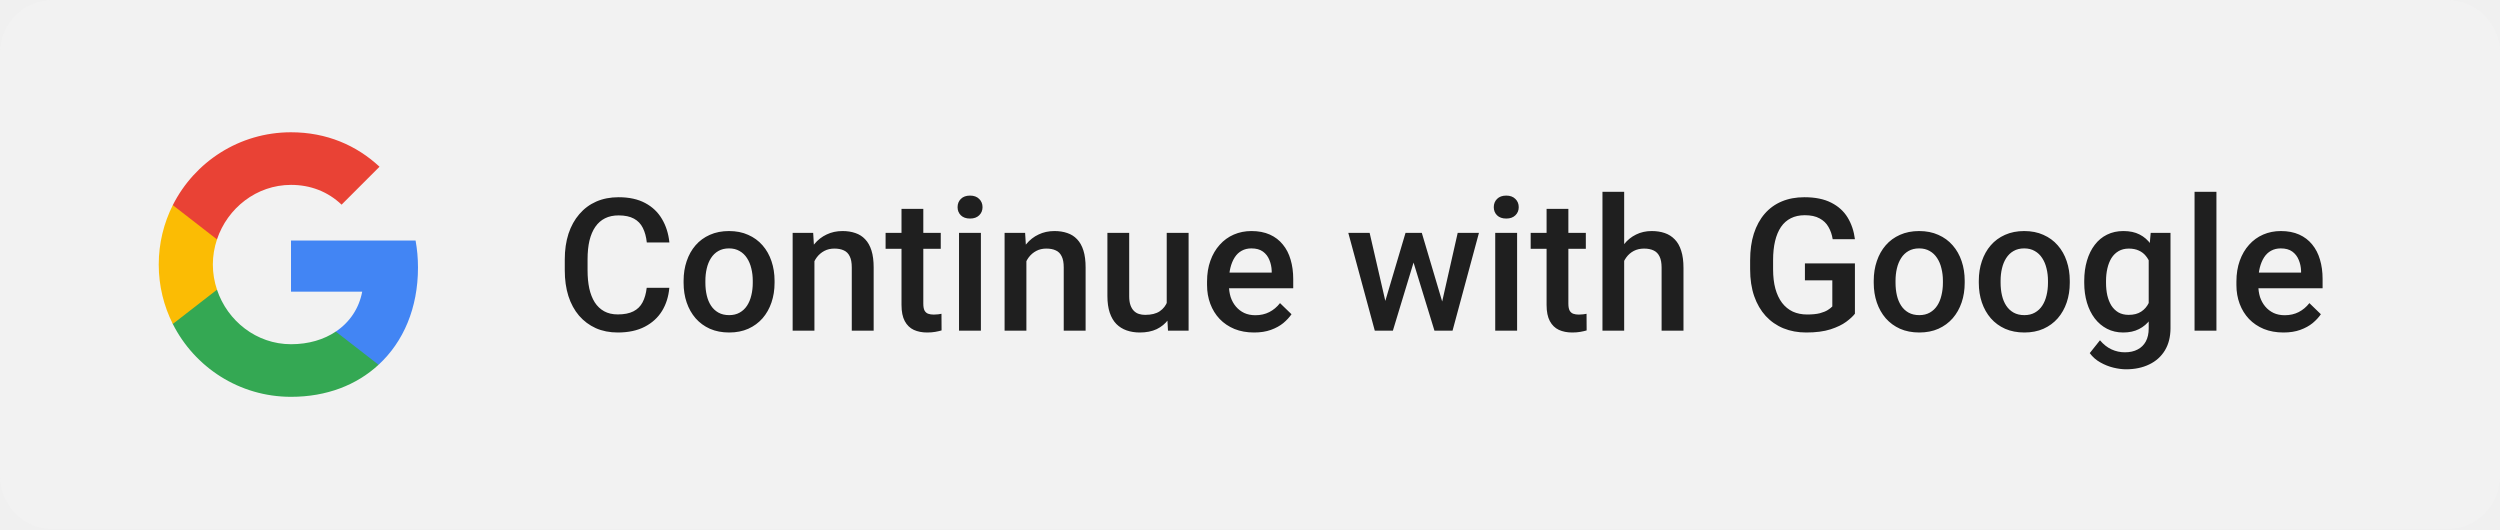
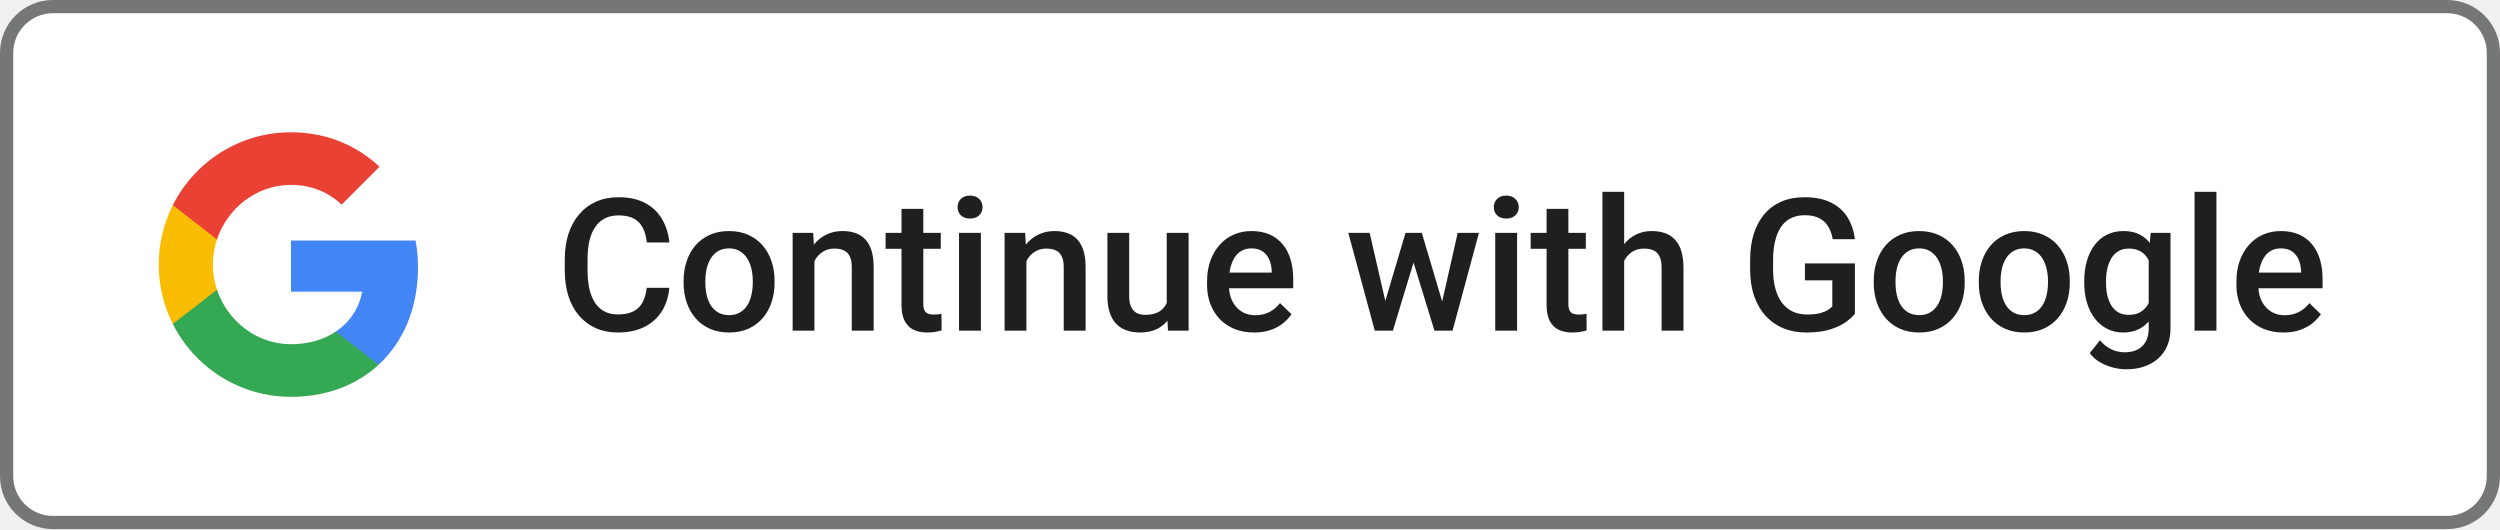
<svg xmlns="http://www.w3.org/2000/svg" width="189" height="40" viewBox="0 0 189 40" fill="none">
-   <rect width="189" height="40" rx="4" fill="#F2F2F2" />
-   <g clip-path="url(#clip0_760_7199)">
+   <rect x="0.5" y="0.5" width="188" height="39" rx="3.5" fill="white" />
+   <g clip-path="url(#clip0_760_7197)">
    <path d="M31.6 20.227C31.6 19.518 31.536 18.836 31.418 18.182H22V22.05H27.382C27.15 23.3 26.445 24.359 25.386 25.068V27.577H28.618C30.509 25.836 31.6 23.273 31.6 20.227V20.227Z" fill="#4285F4" />
    <path d="M22 30C24.7 30 26.964 29.105 28.618 27.577L25.386 25.068C24.491 25.668 23.345 26.023 22 26.023C19.395 26.023 17.191 24.264 16.404 21.9H13.064V24.491C14.709 27.759 18.091 30 22 30Z" fill="#34A853" />
    <path d="M16.404 21.9C16.204 21.3 16.091 20.659 16.091 20C16.091 19.341 16.204 18.7 16.404 18.1V15.509H13.064C12.386 16.859 12 18.386 12 20C12 21.614 12.386 23.141 13.064 24.491L16.404 21.9V21.9Z" fill="#FBBC04" />
    <path d="M22 13.977C23.468 13.977 24.786 14.482 25.823 15.473L28.691 12.604C26.959 10.991 24.695 10 22 10C18.091 10 14.709 12.241 13.064 15.509L16.404 18.1C17.191 15.736 19.395 13.977 22 13.977Z" fill="#E94235" />
  </g>
  <path d="M48.891 21.76H50.6C50.545 22.412 50.363 22.992 50.053 23.503C49.743 24.009 49.308 24.408 48.747 24.699C48.187 24.991 47.505 25.137 46.703 25.137C46.088 25.137 45.534 25.027 45.042 24.809C44.55 24.585 44.128 24.271 43.777 23.865C43.426 23.455 43.158 22.961 42.971 22.382C42.788 21.803 42.697 21.156 42.697 20.44V19.613C42.697 18.898 42.791 18.251 42.977 17.672C43.169 17.093 43.442 16.599 43.798 16.189C44.153 15.774 44.579 15.457 45.076 15.238C45.578 15.02 46.14 14.91 46.765 14.91C47.558 14.91 48.227 15.056 48.774 15.348C49.321 15.639 49.745 16.043 50.046 16.558C50.351 17.073 50.538 17.663 50.606 18.328H48.898C48.852 17.9 48.752 17.533 48.597 17.227C48.446 16.922 48.223 16.69 47.927 16.53C47.63 16.366 47.243 16.284 46.765 16.284C46.373 16.284 46.031 16.357 45.739 16.503C45.448 16.649 45.204 16.863 45.008 17.145C44.812 17.428 44.664 17.777 44.563 18.191C44.468 18.602 44.42 19.071 44.42 19.6V20.44C44.42 20.942 44.463 21.398 44.55 21.808C44.641 22.213 44.778 22.562 44.96 22.854C45.147 23.145 45.384 23.371 45.671 23.53C45.958 23.69 46.302 23.77 46.703 23.77C47.191 23.77 47.585 23.692 47.886 23.537C48.191 23.382 48.421 23.157 48.576 22.86C48.736 22.56 48.84 22.193 48.891 21.76ZM51.68 21.384V21.227C51.68 20.693 51.757 20.199 51.912 19.743C52.067 19.283 52.29 18.884 52.582 18.547C52.878 18.205 53.238 17.941 53.662 17.754C54.09 17.562 54.574 17.467 55.111 17.467C55.654 17.467 56.137 17.562 56.56 17.754C56.989 17.941 57.351 18.205 57.648 18.547C57.944 18.884 58.169 19.283 58.324 19.743C58.479 20.199 58.557 20.693 58.557 21.227V21.384C58.557 21.917 58.479 22.412 58.324 22.867C58.169 23.323 57.944 23.722 57.648 24.064C57.351 24.401 56.991 24.665 56.567 24.856C56.144 25.043 55.663 25.137 55.125 25.137C54.583 25.137 54.097 25.043 53.669 24.856C53.245 24.665 52.885 24.401 52.589 24.064C52.293 23.722 52.067 23.323 51.912 22.867C51.757 22.412 51.68 21.917 51.68 21.384ZM53.327 21.227V21.384C53.327 21.716 53.361 22.031 53.43 22.327C53.498 22.623 53.605 22.883 53.751 23.106C53.897 23.33 54.084 23.505 54.312 23.633C54.539 23.76 54.81 23.824 55.125 23.824C55.43 23.824 55.695 23.76 55.918 23.633C56.146 23.505 56.333 23.33 56.478 23.106C56.624 22.883 56.731 22.623 56.8 22.327C56.873 22.031 56.909 21.716 56.909 21.384V21.227C56.909 20.898 56.873 20.588 56.8 20.297C56.731 20.001 56.622 19.739 56.472 19.511C56.326 19.283 56.139 19.105 55.911 18.977C55.688 18.845 55.421 18.779 55.111 18.779C54.801 18.779 54.533 18.845 54.305 18.977C54.081 19.105 53.897 19.283 53.751 19.511C53.605 19.739 53.498 20.001 53.43 20.297C53.361 20.588 53.327 20.898 53.327 21.227ZM61.571 19.183V25H59.924V17.604H61.476L61.571 19.183ZM61.277 21.028L60.744 21.021C60.749 20.497 60.822 20.017 60.963 19.579C61.109 19.142 61.309 18.766 61.565 18.451C61.824 18.137 62.134 17.895 62.494 17.727C62.854 17.553 63.255 17.467 63.697 17.467C64.053 17.467 64.374 17.517 64.661 17.617C64.953 17.713 65.201 17.87 65.406 18.089C65.616 18.308 65.775 18.592 65.885 18.943C65.994 19.29 66.049 19.716 66.049 20.222V25H64.394V20.215C64.394 19.859 64.342 19.579 64.237 19.374C64.137 19.164 63.989 19.016 63.793 18.93C63.602 18.838 63.362 18.793 63.075 18.793C62.793 18.793 62.54 18.852 62.316 18.971C62.093 19.089 61.904 19.251 61.749 19.456C61.599 19.661 61.482 19.898 61.4 20.167C61.318 20.436 61.277 20.723 61.277 21.028ZM71.121 17.604V18.807H66.951V17.604H71.121ZM68.154 15.792H69.802V22.956C69.802 23.184 69.834 23.359 69.897 23.482C69.966 23.601 70.059 23.681 70.178 23.722C70.296 23.763 70.435 23.783 70.595 23.783C70.709 23.783 70.818 23.776 70.923 23.763C71.028 23.749 71.112 23.735 71.176 23.722L71.183 24.98C71.046 25.02 70.886 25.057 70.704 25.089C70.526 25.121 70.321 25.137 70.089 25.137C69.711 25.137 69.376 25.071 69.084 24.939C68.792 24.802 68.564 24.581 68.4 24.275C68.236 23.97 68.154 23.564 68.154 23.059V15.792ZM74.156 17.604V25H72.502V17.604H74.156ZM72.393 15.662C72.393 15.412 72.475 15.204 72.639 15.04C72.807 14.871 73.04 14.787 73.336 14.787C73.628 14.787 73.858 14.871 74.026 15.04C74.195 15.204 74.279 15.412 74.279 15.662C74.279 15.908 74.195 16.113 74.026 16.277C73.858 16.441 73.628 16.523 73.336 16.523C73.04 16.523 72.807 16.441 72.639 16.277C72.475 16.113 72.393 15.908 72.393 15.662ZM77.595 19.183V25H75.947V17.604H77.499L77.595 19.183ZM77.301 21.028L76.768 21.021C76.772 20.497 76.845 20.017 76.986 19.579C77.132 19.142 77.333 18.766 77.588 18.451C77.848 18.137 78.158 17.895 78.518 17.727C78.878 17.553 79.279 17.467 79.721 17.467C80.076 17.467 80.397 17.517 80.685 17.617C80.976 17.713 81.225 17.87 81.43 18.089C81.639 18.308 81.799 18.592 81.908 18.943C82.018 19.29 82.072 19.716 82.072 20.222V25H80.418V20.215C80.418 19.859 80.366 19.579 80.261 19.374C80.16 19.164 80.012 19.016 79.816 18.93C79.625 18.838 79.386 18.793 79.099 18.793C78.816 18.793 78.563 18.852 78.34 18.971C78.117 19.089 77.927 19.251 77.772 19.456C77.622 19.661 77.506 19.898 77.424 20.167C77.342 20.436 77.301 20.723 77.301 21.028ZM88.204 23.257V17.604H89.858V25H88.3L88.204 23.257ZM88.436 21.719L88.99 21.705C88.99 22.202 88.936 22.66 88.826 23.079C88.717 23.494 88.548 23.856 88.32 24.166C88.092 24.471 87.801 24.711 87.445 24.884C87.09 25.052 86.664 25.137 86.167 25.137C85.807 25.137 85.477 25.084 85.176 24.98C84.875 24.875 84.615 24.713 84.397 24.494C84.182 24.275 84.016 23.991 83.897 23.64C83.779 23.289 83.72 22.869 83.72 22.382V17.604H85.367V22.395C85.367 22.664 85.399 22.89 85.463 23.072C85.527 23.25 85.613 23.394 85.723 23.503C85.832 23.612 85.96 23.69 86.106 23.735C86.251 23.781 86.406 23.804 86.57 23.804C87.04 23.804 87.409 23.713 87.678 23.53C87.951 23.343 88.145 23.093 88.259 22.778C88.377 22.464 88.436 22.111 88.436 21.719ZM94.808 25.137C94.261 25.137 93.766 25.048 93.324 24.87C92.887 24.688 92.513 24.435 92.203 24.111C91.898 23.788 91.663 23.407 91.499 22.97C91.335 22.532 91.253 22.061 91.253 21.555V21.281C91.253 20.703 91.337 20.178 91.506 19.709C91.674 19.24 91.909 18.838 92.21 18.506C92.511 18.169 92.866 17.911 93.276 17.733C93.686 17.556 94.131 17.467 94.609 17.467C95.138 17.467 95.601 17.556 95.997 17.733C96.394 17.911 96.722 18.162 96.981 18.485C97.246 18.804 97.442 19.185 97.569 19.627C97.701 20.069 97.768 20.557 97.768 21.09V21.794H92.053V20.611H96.141V20.481C96.132 20.185 96.072 19.907 95.963 19.648C95.858 19.388 95.696 19.178 95.478 19.019C95.259 18.859 94.967 18.779 94.603 18.779C94.329 18.779 94.085 18.838 93.871 18.957C93.662 19.071 93.486 19.237 93.345 19.456C93.204 19.675 93.094 19.939 93.017 20.249C92.944 20.554 92.907 20.898 92.907 21.281V21.555C92.907 21.878 92.951 22.179 93.037 22.457C93.128 22.73 93.26 22.97 93.434 23.175C93.607 23.38 93.816 23.542 94.062 23.66C94.309 23.774 94.589 23.831 94.903 23.831C95.3 23.831 95.653 23.751 95.963 23.592C96.273 23.432 96.542 23.207 96.769 22.915L97.638 23.756C97.478 23.988 97.271 24.212 97.016 24.426C96.76 24.635 96.448 24.806 96.079 24.939C95.715 25.071 95.291 25.137 94.808 25.137ZM104.549 23.359L106.258 17.604H107.311L107.023 19.326L105.301 25H104.357L104.549 23.359ZM103.544 17.604L104.877 23.387L104.986 25H103.934L101.931 17.604H103.544ZM108.91 23.318L110.202 17.604H111.809L109.812 25H108.76L108.91 23.318ZM107.488 17.604L109.177 23.291L109.389 25H108.445L106.702 19.319L106.415 17.604H107.488ZM114.693 17.604V25H113.039V17.604H114.693ZM112.93 15.662C112.93 15.412 113.012 15.204 113.176 15.04C113.344 14.871 113.577 14.787 113.873 14.787C114.165 14.787 114.395 14.871 114.563 15.04C114.732 15.204 114.816 15.412 114.816 15.662C114.816 15.908 114.732 16.113 114.563 16.277C114.395 16.441 114.165 16.523 113.873 16.523C113.577 16.523 113.344 16.441 113.176 16.277C113.012 16.113 112.93 15.908 112.93 15.662ZM119.889 17.604V18.807H115.719V17.604H119.889ZM116.922 15.792H118.569V22.956C118.569 23.184 118.601 23.359 118.665 23.482C118.733 23.601 118.827 23.681 118.945 23.722C119.064 23.763 119.203 23.783 119.362 23.783C119.476 23.783 119.586 23.776 119.69 23.763C119.795 23.749 119.88 23.735 119.943 23.722L119.95 24.98C119.813 25.02 119.654 25.057 119.472 25.089C119.294 25.121 119.089 25.137 118.856 25.137C118.478 25.137 118.143 25.071 117.852 24.939C117.56 24.802 117.332 24.581 117.168 24.275C117.004 23.97 116.922 23.564 116.922 23.059V15.792ZM122.787 14.5V25H121.146V14.5H122.787ZM122.5 21.028L121.967 21.021C121.971 20.511 122.042 20.039 122.179 19.606C122.32 19.174 122.516 18.797 122.767 18.479C123.022 18.155 123.327 17.907 123.683 17.733C124.038 17.556 124.432 17.467 124.865 17.467C125.23 17.467 125.558 17.517 125.85 17.617C126.146 17.717 126.401 17.879 126.615 18.102C126.829 18.321 126.991 18.608 127.101 18.964C127.215 19.315 127.271 19.743 127.271 20.249V25H125.617V20.235C125.617 19.88 125.565 19.597 125.46 19.388C125.36 19.178 125.212 19.028 125.016 18.936C124.82 18.841 124.58 18.793 124.298 18.793C124.002 18.793 123.74 18.852 123.512 18.971C123.288 19.089 123.102 19.251 122.951 19.456C122.801 19.661 122.687 19.898 122.609 20.167C122.536 20.436 122.5 20.723 122.5 21.028ZM140.232 19.914V23.715C140.091 23.902 139.87 24.107 139.569 24.33C139.273 24.549 138.879 24.738 138.387 24.898C137.895 25.057 137.282 25.137 136.548 25.137C135.924 25.137 135.352 25.032 134.832 24.822C134.312 24.608 133.864 24.296 133.485 23.886C133.112 23.476 132.822 22.977 132.617 22.389C132.412 21.796 132.31 21.122 132.31 20.365V19.675C132.31 18.923 132.403 18.253 132.59 17.665C132.781 17.073 133.055 16.571 133.41 16.161C133.766 15.751 134.194 15.441 134.695 15.231C135.201 15.017 135.773 14.91 136.411 14.91C137.227 14.91 137.901 15.047 138.435 15.32C138.972 15.589 139.387 15.963 139.679 16.441C139.97 16.92 140.155 17.467 140.232 18.082H138.551C138.496 17.736 138.389 17.426 138.229 17.152C138.075 16.879 137.851 16.665 137.56 16.51C137.272 16.35 136.899 16.27 136.438 16.27C136.042 16.27 135.693 16.346 135.393 16.496C135.092 16.646 134.841 16.867 134.641 17.159C134.445 17.451 134.297 17.806 134.196 18.226C134.096 18.645 134.046 19.123 134.046 19.661V20.365C134.046 20.912 134.103 21.398 134.217 21.821C134.335 22.245 134.504 22.603 134.723 22.895C134.946 23.186 135.217 23.407 135.536 23.558C135.855 23.703 136.215 23.776 136.616 23.776C137.008 23.776 137.329 23.744 137.58 23.681C137.831 23.612 138.029 23.533 138.175 23.441C138.325 23.346 138.441 23.255 138.523 23.168V21.192H136.452V19.914H140.232ZM141.654 21.384V21.227C141.654 20.693 141.732 20.199 141.887 19.743C142.042 19.283 142.265 18.884 142.557 18.547C142.853 18.205 143.213 17.941 143.637 17.754C144.065 17.562 144.548 17.467 145.086 17.467C145.628 17.467 146.111 17.562 146.535 17.754C146.964 17.941 147.326 18.205 147.622 18.547C147.918 18.884 148.144 19.283 148.299 19.743C148.454 20.199 148.531 20.693 148.531 21.227V21.384C148.531 21.917 148.454 22.412 148.299 22.867C148.144 23.323 147.918 23.722 147.622 24.064C147.326 24.401 146.966 24.665 146.542 24.856C146.118 25.043 145.637 25.137 145.1 25.137C144.557 25.137 144.072 25.043 143.644 24.856C143.22 24.665 142.86 24.401 142.563 24.064C142.267 23.722 142.042 23.323 141.887 22.867C141.732 22.412 141.654 21.917 141.654 21.384ZM143.302 21.227V21.384C143.302 21.716 143.336 22.031 143.404 22.327C143.473 22.623 143.58 22.883 143.726 23.106C143.871 23.33 144.058 23.505 144.286 23.633C144.514 23.76 144.785 23.824 145.1 23.824C145.405 23.824 145.669 23.76 145.893 23.633C146.12 23.505 146.307 23.33 146.453 23.106C146.599 22.883 146.706 22.623 146.774 22.327C146.847 22.031 146.884 21.716 146.884 21.384V21.227C146.884 20.898 146.847 20.588 146.774 20.297C146.706 20.001 146.597 19.739 146.446 19.511C146.3 19.283 146.114 19.105 145.886 18.977C145.662 18.845 145.396 18.779 145.086 18.779C144.776 18.779 144.507 18.845 144.279 18.977C144.056 19.105 143.871 19.283 143.726 19.511C143.58 19.739 143.473 20.001 143.404 20.297C143.336 20.588 143.302 20.898 143.302 21.227ZM149.598 21.384V21.227C149.598 20.693 149.675 20.199 149.83 19.743C149.985 19.283 150.208 18.884 150.5 18.547C150.796 18.205 151.156 17.941 151.58 17.754C152.008 17.562 152.492 17.467 153.029 17.467C153.572 17.467 154.055 17.562 154.479 17.754C154.907 17.941 155.269 18.205 155.565 18.547C155.862 18.884 156.087 19.283 156.242 19.743C156.397 20.199 156.475 20.693 156.475 21.227V21.384C156.475 21.917 156.397 22.412 156.242 22.867C156.087 23.323 155.862 23.722 155.565 24.064C155.269 24.401 154.909 24.665 154.485 24.856C154.062 25.043 153.581 25.137 153.043 25.137C152.501 25.137 152.015 25.043 151.587 24.856C151.163 24.665 150.803 24.401 150.507 24.064C150.211 23.722 149.985 23.323 149.83 22.867C149.675 22.412 149.598 21.917 149.598 21.384ZM151.245 21.227V21.384C151.245 21.716 151.279 22.031 151.348 22.327C151.416 22.623 151.523 22.883 151.669 23.106C151.815 23.33 152.002 23.505 152.229 23.633C152.457 23.76 152.729 23.824 153.043 23.824C153.348 23.824 153.613 23.76 153.836 23.633C154.064 23.505 154.251 23.33 154.396 23.106C154.542 22.883 154.649 22.623 154.718 22.327C154.791 22.031 154.827 21.716 154.827 21.384V21.227C154.827 20.898 154.791 20.588 154.718 20.297C154.649 20.001 154.54 19.739 154.39 19.511C154.244 19.283 154.057 19.105 153.829 18.977C153.606 18.845 153.339 18.779 153.029 18.779C152.719 18.779 152.451 18.845 152.223 18.977C151.999 19.105 151.815 19.283 151.669 19.511C151.523 19.739 151.416 20.001 151.348 20.297C151.279 20.588 151.245 20.898 151.245 21.227ZM162.593 17.604H164.09V24.795C164.09 25.46 163.949 26.025 163.666 26.49C163.383 26.955 162.989 27.308 162.483 27.55C161.978 27.796 161.392 27.919 160.727 27.919C160.444 27.919 160.13 27.878 159.783 27.796C159.441 27.714 159.109 27.582 158.785 27.399C158.466 27.222 158.2 26.987 157.985 26.695L158.758 25.725C159.022 26.039 159.314 26.269 159.633 26.415C159.952 26.561 160.287 26.634 160.638 26.634C161.016 26.634 161.337 26.563 161.602 26.422C161.87 26.285 162.078 26.082 162.224 25.814C162.369 25.545 162.442 25.216 162.442 24.829V19.278L162.593 17.604ZM157.568 21.384V21.24C157.568 20.68 157.637 20.169 157.773 19.709C157.91 19.244 158.106 18.845 158.361 18.513C158.617 18.175 158.926 17.918 159.291 17.74C159.656 17.558 160.068 17.467 160.528 17.467C161.007 17.467 161.415 17.553 161.752 17.727C162.094 17.9 162.379 18.148 162.606 18.472C162.834 18.791 163.012 19.174 163.14 19.62C163.272 20.062 163.37 20.554 163.434 21.097V21.555C163.374 22.083 163.274 22.566 163.133 23.004C162.992 23.441 162.805 23.82 162.572 24.139C162.34 24.458 162.053 24.704 161.711 24.877C161.374 25.05 160.975 25.137 160.515 25.137C160.063 25.137 159.656 25.043 159.291 24.856C158.931 24.67 158.621 24.408 158.361 24.07C158.106 23.733 157.91 23.337 157.773 22.881C157.637 22.421 157.568 21.922 157.568 21.384ZM159.216 21.24V21.384C159.216 21.721 159.248 22.035 159.312 22.327C159.38 22.619 159.482 22.876 159.619 23.1C159.76 23.318 159.938 23.491 160.152 23.619C160.371 23.742 160.629 23.804 160.925 23.804C161.312 23.804 161.629 23.722 161.875 23.558C162.126 23.394 162.317 23.172 162.449 22.895C162.586 22.612 162.682 22.297 162.736 21.951V20.714C162.709 20.445 162.652 20.194 162.565 19.962C162.483 19.73 162.372 19.527 162.23 19.354C162.089 19.176 161.911 19.039 161.697 18.943C161.483 18.843 161.23 18.793 160.938 18.793C160.642 18.793 160.385 18.857 160.166 18.984C159.947 19.112 159.767 19.287 159.626 19.511C159.489 19.734 159.387 19.994 159.318 20.29C159.25 20.586 159.216 20.903 159.216 21.24ZM167.562 14.5V25H165.908V14.5H167.562ZM172.628 25.137C172.081 25.137 171.587 25.048 171.145 24.87C170.707 24.688 170.333 24.435 170.023 24.111C169.718 23.788 169.483 23.407 169.319 22.97C169.155 22.532 169.073 22.061 169.073 21.555V21.281C169.073 20.703 169.158 20.178 169.326 19.709C169.495 19.24 169.729 18.838 170.03 18.506C170.331 18.169 170.687 17.911 171.097 17.733C171.507 17.556 171.951 17.467 172.43 17.467C172.958 17.467 173.421 17.556 173.817 17.733C174.214 17.911 174.542 18.162 174.802 18.485C175.066 18.804 175.262 19.185 175.39 19.627C175.522 20.069 175.588 20.557 175.588 21.09V21.794H169.873V20.611H173.961V20.481C173.952 20.185 173.893 19.907 173.783 19.648C173.678 19.388 173.517 19.178 173.298 19.019C173.079 18.859 172.787 18.779 172.423 18.779C172.149 18.779 171.906 18.838 171.691 18.957C171.482 19.071 171.306 19.237 171.165 19.456C171.024 19.675 170.914 19.939 170.837 20.249C170.764 20.554 170.728 20.898 170.728 21.281V21.555C170.728 21.878 170.771 22.179 170.857 22.457C170.949 22.73 171.081 22.97 171.254 23.175C171.427 23.38 171.637 23.542 171.883 23.66C172.129 23.774 172.409 23.831 172.724 23.831C173.12 23.831 173.473 23.751 173.783 23.592C174.093 23.432 174.362 23.207 174.59 22.915L175.458 23.756C175.299 23.988 175.091 24.212 174.836 24.426C174.581 24.635 174.269 24.806 173.899 24.939C173.535 25.071 173.111 25.137 172.628 25.137Z" fill="#1F1F1F" />
+   <rect x="0.5" y="0.5" width="188" height="39" rx="3.5" stroke="#747775" />
  <defs>
-     <clipPath id="clip0_760_7199">
+     <clipPath id="clip0_760_7197">
      <rect width="20" height="20" fill="white" transform="translate(12 10)" />
    </clipPath>
  </defs>
</svg>
